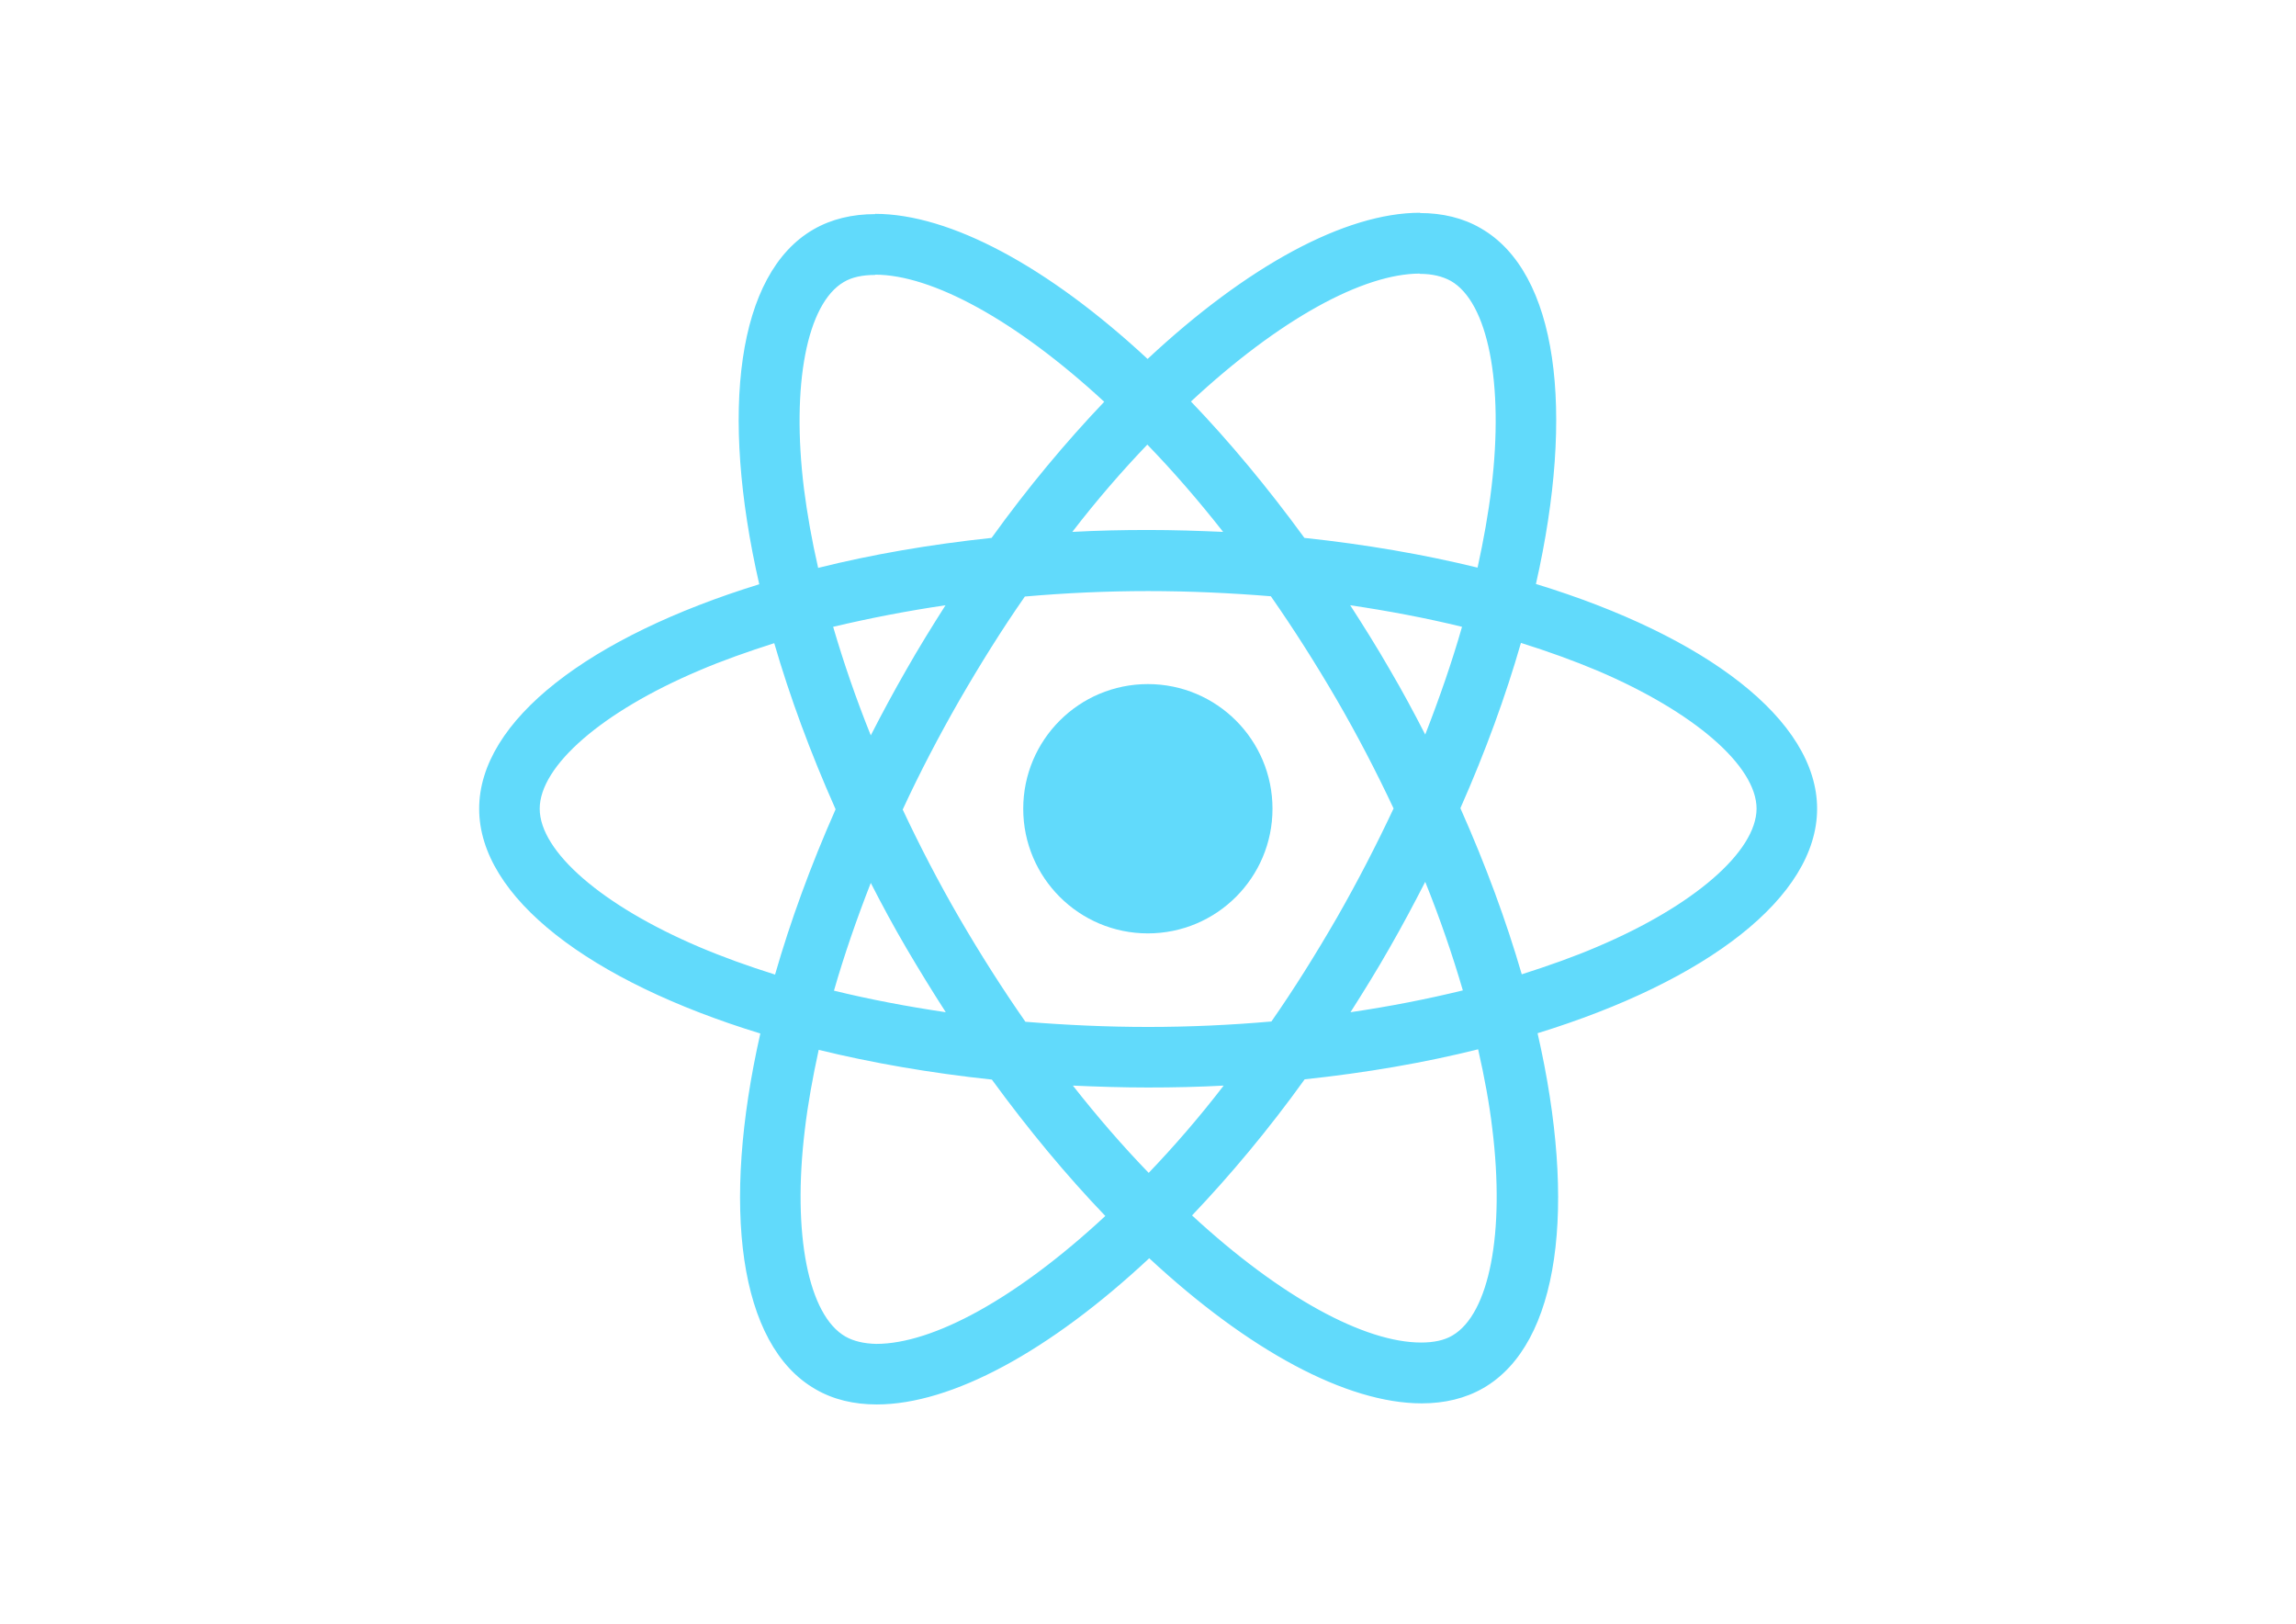
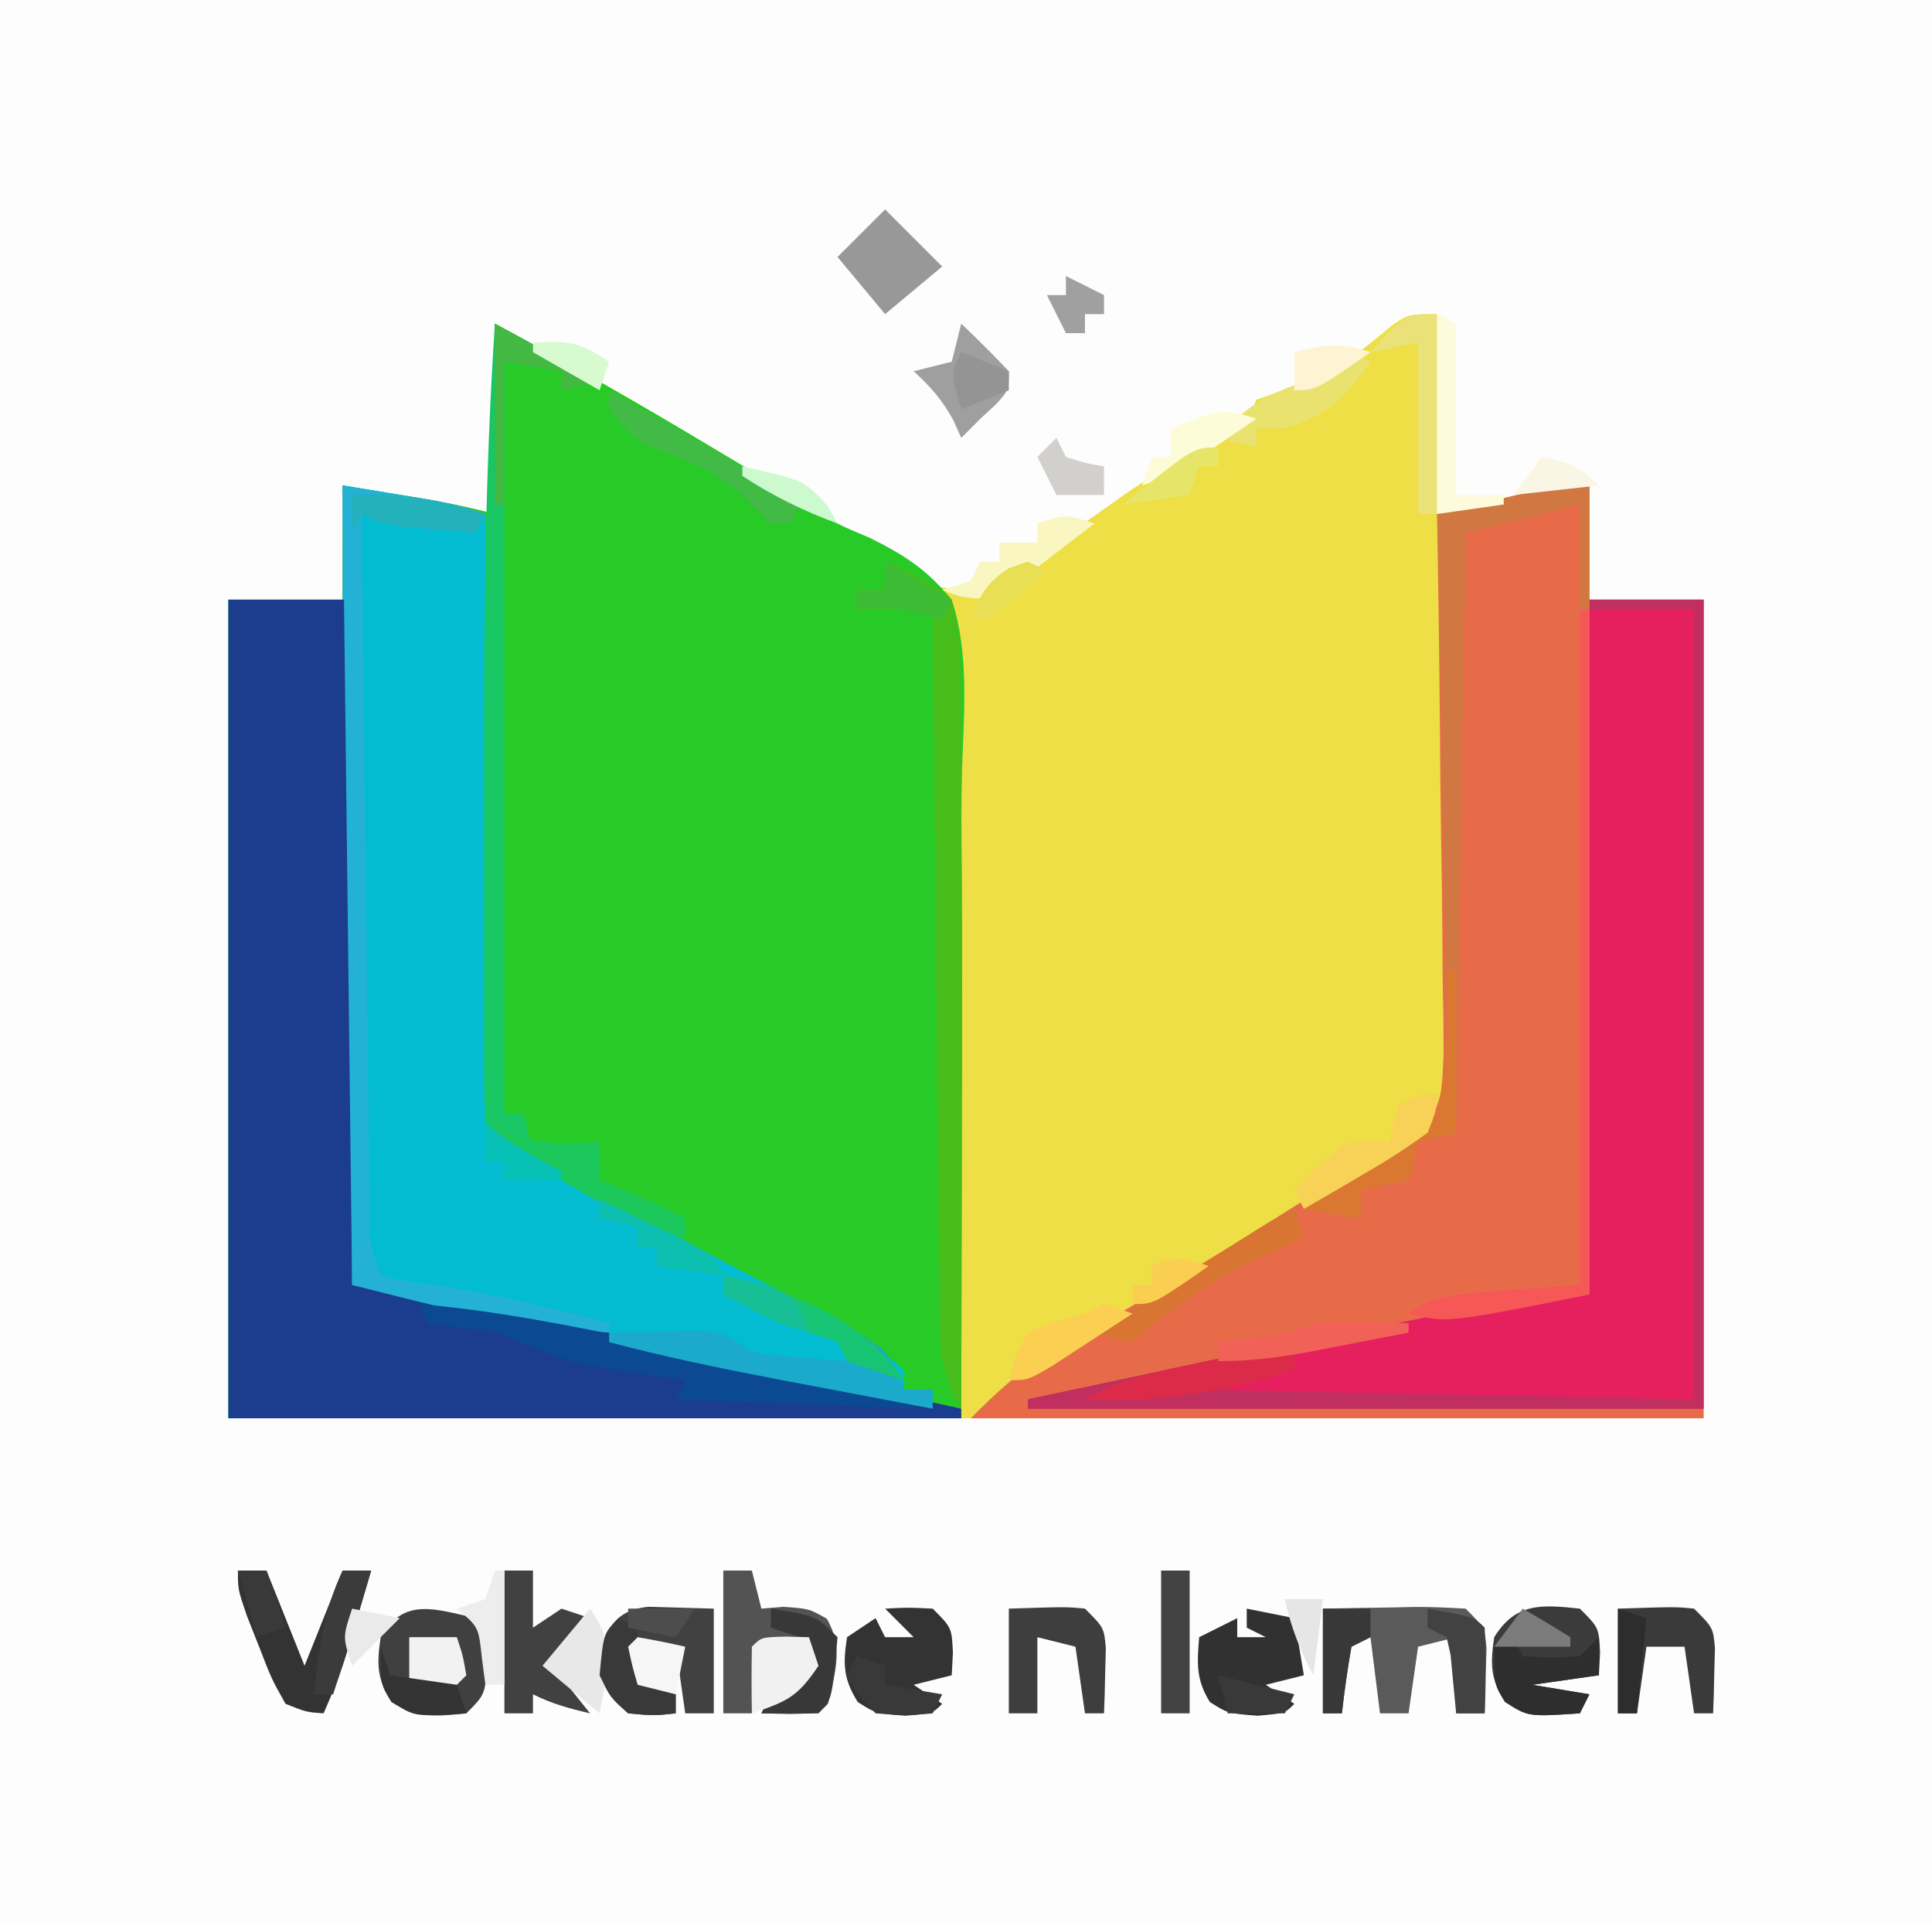
- <svg xmlns="http://www.w3.org/2000/svg" viewBox="0 0 841.9 595.3">
-   <g fill="#61DAFB">
-     <path d="M666.3 296.5c0-32.5-40.7-63.3-103.1-82.4 14.4-63.6 8-114.2-20.2-130.4-6.5-3.8-14.1-5.6-22.4-5.6v22.3c4.6 0 8.3.9 11.4 2.6 13.6 7.8 19.5 37.5 14.9 75.7-1.1 9.4-2.9 19.3-5.1 29.4-19.6-4.8-41-8.5-63.5-10.9-13.5-18.5-27.5-35.3-41.6-50 32.6-30.3 63.2-46.9 84-46.9V78c-27.5 0-63.5 19.6-99.9 53.6-36.4-33.8-72.4-53.2-99.9-53.2v22.3c20.7 0 51.4 16.5 84 46.6-14 14.7-28 31.4-41.3 49.9-22.6 2.4-44 6.1-63.6 11-2.3-10-4-19.7-5.2-29-4.7-38.2 1.1-67.9 14.6-75.8 3-1.8 6.9-2.6 11.5-2.6V78.5c-8.4 0-16 1.8-22.6 5.6-28.1 16.2-34.4 66.7-19.9 130.1-62.2 19.2-102.7 49.9-102.7 82.3 0 32.5 40.7 63.3 103.1 82.4-14.4 63.6-8 114.2 20.2 130.4 6.5 3.8 14.1 5.6 22.5 5.6 27.5 0 63.5-19.6 99.9-53.6 36.4 33.8 72.4 53.2 99.9 53.2 8.4 0 16-1.8 22.6-5.6 28.1-16.2 34.4-66.7 19.9-130.1 62-19.1 102.5-49.9 102.5-82.3zm-130.2-66.7c-3.7 12.9-8.3 26.2-13.5 39.5-4.1-8-8.4-16-13.1-24-4.6-8-9.5-15.8-14.4-23.4 14.2 2.1 27.9 4.7 41 7.9zm-45.8 106.5c-7.8 13.5-15.8 26.3-24.1 38.2-14.9 1.3-30 2-45.2 2-15.1 0-30.2-.7-45-1.9-8.3-11.9-16.4-24.6-24.2-38-7.6-13.1-14.5-26.4-20.8-39.8 6.2-13.4 13.2-26.8 20.7-39.9 7.8-13.5 15.8-26.3 24.1-38.2 14.9-1.3 30-2 45.2-2 15.1 0 30.2.7 45 1.9 8.3 11.9 16.4 24.6 24.2 38 7.6 13.1 14.5 26.4 20.8 39.8-6.3 13.4-13.2 26.8-20.7 39.9zm32.3-13c5.4 13.4 10 26.8 13.8 39.8-13.1 3.2-26.9 5.9-41.2 8 4.9-7.7 9.8-15.6 14.4-23.7 4.6-8 8.9-16.1 13-24.1zM421.2 430c-9.3-9.6-18.6-20.3-27.8-32 9 .4 18.2.7 27.5.7 9.4 0 18.7-.2 27.8-.7-9 11.7-18.3 22.4-27.5 32zm-74.4-58.9c-14.2-2.1-27.9-4.7-41-7.9 3.7-12.9 8.3-26.2 13.5-39.5 4.1 8 8.4 16 13.1 24 4.7 8 9.5 15.8 14.4 23.4zM420.7 163c9.3 9.6 18.6 20.3 27.8 32-9-.4-18.2-.7-27.5-.7-9.4 0-18.7.2-27.8.7 9-11.7 18.3-22.4 27.5-32zm-74 58.9c-4.9 7.7-9.8 15.6-14.4 23.7-4.6 8-8.9 16-13 24-5.4-13.4-10-26.8-13.8-39.8 13.1-3.1 26.9-5.8 41.2-7.9zm-90.5 125.2c-35.4-15.1-58.3-34.9-58.3-50.6 0-15.7 22.9-35.6 58.3-50.6 8.6-3.7 18-7 27.7-10.1 5.7 19.6 13.2 40 22.5 60.9-9.2 20.8-16.6 41.1-22.2 60.6-9.9-3.1-19.3-6.5-28-10.2zM310 490c-13.6-7.8-19.5-37.5-14.9-75.7 1.1-9.4 2.9-19.3 5.1-29.4 19.6 4.8 41 8.5 63.5 10.9 13.5 18.5 27.5 35.3 41.6 50-32.6 30.3-63.2 46.9-84 46.9-4.5-.1-8.3-1-11.3-2.7zm237.2-76.2c4.7 38.2-1.1 67.9-14.6 75.8-3 1.8-6.9 2.6-11.5 2.6-20.7 0-51.4-16.5-84-46.6 14-14.7 28-31.4 41.3-49.9 22.6-2.4 44-6.1 63.6-11 2.3 10.1 4.1 19.8 5.2 29.1zm38.5-66.7c-8.6 3.7-18 7-27.7 10.1-5.7-19.6-13.2-40-22.5-60.9 9.2-20.8 16.6-41.1 22.2-60.6 9.9 3.1 19.3 6.5 28.1 10.2 35.4 15.1 58.3 34.9 58.3 50.6-.1 15.7-23 35.6-58.4 50.6zM320.8 78.4z" />
-     <circle cx="420.9" cy="296.5" r="45.7" />
-     <path d="M520.5 78.1z" />
-   </g>
+ <svg xmlns="http://www.w3.org/2000/svg" version="1.1" width="203" height="202">
+   <path d="M0 0 C66.99 0 133.98 0 203 0 C203 66.66 203 133.32 203 202 C136.01 202 69.02 202 0 202 C0 135.34 0 68.68 0 0 Z " fill="#FDFDFD" transform="translate(0,0)" />
+   <path d="M0 0 C0 6.93 0 13.86 0 21 C2.083 20.505 4.166 20.01 6.312 19.5 C12.625 18 12.625 18 16 18 C16 21.96 16 25.92 16 30 C19.96 30 23.92 30 28 30 C28 58.38 28 86.76 28 116 C-23.15 116 -74.3 116 -127 116 C-127 87.62 -127 59.24 -127 30 C-123.04 30 -119.08 30 -115 30 C-115 26.04 -115 22.08 -115 18 C-103.5 19.875 -103.5 19.875 -99 21 C-99 14.4 -99 7.8 -99 1 C-91.036 5.278 -83.241 9.769 -75.5 14.438 C-74.449 15.067 -73.399 15.697 -72.316 16.346 C-71.274 16.973 -70.231 17.6 -69.156 18.246 C-68.133 18.861 -67.109 19.476 -66.055 20.109 C-63.992 21.386 -61.955 22.707 -59.945 24.067 C-58.984 24.716 -58.022 25.366 -57.031 26.035 C-56.181 26.628 -55.331 27.221 -54.455 27.832 C-51.43 29.271 -50.138 29.035 -47 28 C-41.876 25.388 -37.317 22.144 -32.641 18.809 C-29.177 16.436 -25.58 14.338 -21.934 12.262 C-19.86 11.141 -19.86 11.141 -19 9 C-17.089 8.33 -15.178 7.66 -13.266 6.996 C-10.014 5.567 -7.476 3.47 -4.762 1.207 C-3 0 -3 0 0 0 Z " fill="#EDDF45" transform="translate(151,33)" />
+   <path d="M0 0 C7.936 4.267 15.716 8.732 23.438 13.375 C24.48 13.996 25.522 14.618 26.596 15.258 C28.695 16.518 30.779 17.803 32.847 19.112 C35.976 21.072 35.976 21.072 39.422 22.521 C43.089 24.346 45.382 25.835 48 29 C49.843 34.62 49.284 40.774 49.092 46.603 C48.991 50.336 49.001 54.062 49.036 57.795 C49.107 66.468 49.087 75.139 49.062 83.812 C49.042 94.104 49.021 104.396 49 115 C23.59 115 -1.82 115 -28 115 C-28 86.62 -28 58.24 -28 29 C-24.04 29 -20.08 29 -16 29 C-16 25.04 -16 21.08 -16 17 C-4.5 18.875 -4.5 18.875 0 20 C0 13.4 0 6.8 0 0 Z " fill="#27CA26" transform="translate(52,34)" />
+   <path d="M0 0 C0 3.96 0 7.92 0 12 C3.96 12 7.92 12 12 12 C12 40.38 12 68.76 12 98 C-13.41 98 -38.82 98 -65 98 C-62.069 95.069 -60.291 93.38 -56.902 91.406 C-56.11 90.939 -55.317 90.472 -54.5 89.99 C-53.655 89.498 -52.809 89.007 -51.938 88.5 C-44.767 84.267 -37.658 79.957 -30.625 75.5 C-29.459 74.762 -29.459 74.762 -28.269 74.01 C-26.175 72.68 -24.082 71.349 -22 70 C-20.939 69.579 -19.878 69.158 -18.784 68.724 C-15.403 65.416 -15.534 64.369 -15.319 59.763 C-15.32 57.113 -15.352 54.476 -15.414 51.828 C-15.425 50.421 -15.434 49.015 -15.44 47.608 C-15.463 43.912 -15.522 40.217 -15.588 36.521 C-15.649 32.747 -15.677 28.973 -15.707 25.199 C-15.771 17.799 -15.874 10.4 -16 3 C-13.897 2.496 -11.792 1.997 -9.688 1.5 C-8.516 1.222 -7.344 0.943 -6.137 0.656 C-3 0 -3 0 0 0 Z " fill="#E86B49" transform="translate(167,51)" />
+   <path d="M0 0 C11.625 1.875 11.625 1.875 15 3 C15.009 4.193 15.009 4.193 15.018 5.41 C15.076 12.899 15.148 20.389 15.236 27.878 C15.28 31.729 15.32 35.579 15.346 39.43 C15.372 43.145 15.413 46.86 15.463 50.576 C15.48 51.994 15.491 53.412 15.498 54.83 C15.507 56.815 15.537 58.8 15.568 60.784 C15.579 61.915 15.59 63.045 15.601 64.21 C15.766 67.008 15.766 67.008 17.41 68.815 C19.211 70.157 21.019 71.253 23 72.312 C23.802 72.746 24.604 73.179 25.43 73.625 C26.278 74.079 27.126 74.532 28 75 C29.709 75.937 31.417 76.874 33.125 77.812 C36.355 79.578 39.596 81.317 42.859 83.02 C43.524 83.368 44.189 83.717 44.875 84.077 C46.176 84.759 47.479 85.436 48.786 86.109 C52.526 88.073 55.879 90.14 59 93 C59 93.66 59 94.32 59 95 C59.99 95 60.98 95 62 95 C62 95.66 62 96.32 62 97 C63.485 97.495 63.485 97.495 65 98 C39.59 98 14.18 98 -12 98 C-12 69.62 -12 41.24 -12 12 C-8.04 12 -4.08 12 0 12 C0 8.04 0 4.08 0 0 Z " fill="#03BCD2" transform="translate(36,51)" />
+   <path d="M0 0 C4.29 0 8.58 0 13 0 C13 23.76 13 47.52 13 72 C21.91 73.65 30.82 75.3 40 77 C45.052 78.035 50.09 79.079 55.125 80.188 C56.832 80.558 56.832 80.558 58.574 80.936 C64.72 82.271 70.861 83.631 77 85 C77 85.33 77 85.66 77 86 C51.59 86 26.18 86 0 86 C0 57.62 0 29.24 0 0 Z " fill="#1C3D8D" transform="translate(24,63)" />
+   <path d="M0 0 C3.96 0 7.92 0 12 0 C12 28.05 12 56.1 12 85 C-11.43 85 -34.86 85 -59 85 C-59 84.67 -59 84.34 -59 84 C-51.403 82.427 -43.804 80.861 -36.203 79.3 C-33.618 78.769 -31.033 78.235 -28.448 77.7 C-24.734 76.931 -21.017 76.168 -17.301 75.406 C-16.145 75.166 -14.99 74.925 -13.8 74.677 C-12.179 74.347 -12.179 74.347 -10.525 74.01 C-9.576 73.814 -8.628 73.619 -7.651 73.418 C-5 73 -5 73 0 73 C0 48.91 0 24.82 0 0 Z " fill="#E6205F" transform="translate(167,63)" />
+   <path d="M0 0 C3.63 1.98 7.26 3.96 11 6 C9.68 6.33 8.36 6.66 7 7 C7 6.34 7 5.68 7 5 C4.03 4.505 4.03 4.505 1 4 C1 30.07 1 56.14 1 83 C1.66 83 2.32 83 3 83 C3.33 84.32 3.66 85.64 4 87 C7.465 86.505 7.465 86.505 11 86 C11 87.32 11 88.64 11 90 C11.742 90.289 12.485 90.578 13.25 90.875 C15.567 91.823 17.779 92.848 20 94 C20 94.66 20 95.32 20 96 C16.873 95.358 14.451 94.273 11.688 92.688 C10.518 92.018 10.518 92.018 9.324 91.336 C8.174 90.675 8.174 90.675 7 90 C5.958 89.432 5.958 89.432 4.895 88.852 C0.115 86.23 0.115 86.23 -1 84 C-1.096 82.074 -1.128 80.144 -1.129 78.215 C-1.133 76.999 -1.136 75.782 -1.139 74.529 C-1.137 73.188 -1.135 71.848 -1.133 70.508 C-1.133 69.124 -1.134 67.74 -1.136 66.355 C-1.137 63.438 -1.135 60.521 -1.13 57.604 C-1.125 53.926 -1.128 50.249 -1.134 46.571 C-1.155 31.024 -1.036 15.52 0 0 Z " fill="#18C663" transform="translate(52,34)" />
+   <path d="M0 0 C3.96 0 7.92 0 12 0 C12 28.05 12 56.1 12 85 C-11.43 85 -34.86 85 -59 85 C-59 84.67 -59 84.34 -59 84 C-55.085 83.16 -51.168 82.329 -47.25 81.5 C-45.583 81.142 -45.583 81.142 -43.883 80.777 C-42.813 80.552 -41.743 80.326 -40.641 80.094 C-39.656 79.884 -38.672 79.675 -37.657 79.459 C-35 79 -35 79 -31 79 C-31 79.66 -31 80.32 -31 81 C-35.95 81.99 -35.95 81.99 -41 83 C-23.84 83.33 -6.68 83.66 11 84 C11 56.61 11 29.22 11 1 C7.37 1 3.74 1 0 1 C0 0.67 0 0.34 0 0 Z " fill="#C02F60" transform="translate(167,63)" />
+   <path d="M0 0 C0 4.29 0 8.58 0 13 C-0.33 13 -0.66 13 -1 13 C-1 9.37 -1 5.74 -1 2 C-4.96 2.99 -8.92 3.98 -13 5 C-13.33 25.79 -13.66 46.58 -14 68 C-15.98 68.495 -15.98 68.495 -18 69 C-18.33 70.32 -18.66 71.64 -19 73 C-21.475 73.495 -21.475 73.495 -24 74 C-24 74.99 -24 75.98 -24 77 C-25.98 76.67 -27.96 76.34 -30 76 C-25.517 72.24 -25.517 72.24 -22.763 70.961 C-19.994 69.563 -18.101 68.297 -16 66 C-14.729 61.234 -14.949 56.523 -15.121 51.633 C-15.138 50.229 -15.151 48.825 -15.16 47.421 C-15.194 43.74 -15.282 40.063 -15.382 36.384 C-15.474 32.623 -15.515 28.863 -15.561 25.102 C-15.657 17.733 -15.81 10.367 -16 3 C-13.897 2.496 -11.792 1.997 -9.688 1.5 C-8.516 1.222 -7.344 0.943 -6.137 0.656 C-3 0 -3 0 0 0 Z " fill="#D17842" transform="translate(167,51)" />
+   <path d="M0 0 C2.796 1.185 4.755 2.035 7 4 C7.758 7.21 7.977 9.439 7.934 12.668 C7.949 13.573 7.964 14.477 7.98 15.409 C8.022 18.607 8.011 21.802 8 25 C8.016 27.572 8.035 30.145 8.055 32.717 C8.107 40.515 8.093 48.312 8.069 56.11 C8.058 59.832 8.054 63.554 8.049 67.275 C8.038 74.517 8.021 81.758 8 89 C5.573 85.254 5.694 81.515 5.681 77.202 C5.666 76.031 5.666 76.031 5.651 74.836 C5.62 72.26 5.603 69.685 5.586 67.109 C5.567 65.321 5.548 63.534 5.527 61.746 C5.476 57.044 5.436 52.342 5.399 47.64 C5.359 42.841 5.308 38.042 5.258 33.242 C5.161 23.828 5.077 14.414 5 5 C2.36 5 -0.28 5 -3 5 C-3 4.34 -3 3.68 -3 3 C-2.01 3 -1.02 3 0 3 C0 2.01 0 1.02 0 0 Z " fill="#47BD1C" transform="translate(93,59)" />
+   <path d="M0 0 C12 2 12 2 15 3 C14.67 3.66 14.34 4.32 14 5 C12.375 4.859 10.75 4.712 9.125 4.562 C8.22 4.481 7.315 4.4 6.383 4.316 C4 4 4 4 2 3 C2.107 13.135 2.22 23.271 2.339 33.406 C2.395 38.112 2.448 42.818 2.497 47.524 C2.545 52.063 2.597 56.601 2.653 61.14 C2.673 62.874 2.692 64.609 2.709 66.343 C2.733 68.767 2.763 71.19 2.795 73.613 C2.8 74.335 2.806 75.057 2.812 75.801 C2.816 79.525 2.816 79.525 4 83 C6.405 83.587 6.405 83.587 9.312 83.938 C15.663 84.89 21.798 86.351 28 88 C28 88.33 28 88.66 28 89 C18.474 88.596 10.505 86.376 1 84 C0.67 56.28 0.34 28.56 0 0 Z " fill="#24B1D6" transform="translate(36,51)" />
+   <path d="M0 0 C8.184 0.686 16.158 2.324 24.193 3.956 C26.56 4.437 28.927 4.911 31.295 5.385 C32.823 5.692 34.351 6 35.879 6.309 C36.575 6.448 37.271 6.588 37.988 6.732 C42.696 7.691 47.346 8.808 52 10 C52 10.33 52 10.66 52 11 C43.75 10.67 35.5 10.34 27 10 C27.33 9.34 27.66 8.68 28 8 C27.227 7.89 26.453 7.781 25.656 7.668 C16.101 6.213 16.101 6.213 11.688 4.438 C8.035 2.853 8.035 2.853 4.062 2.438 C3.052 2.293 2.041 2.149 1 2 C0.67 1.34 0.34 0.68 0 0 Z " fill="#0B4992" transform="translate(44,137)" />
+   <path d="M0 0 C2.459 -0.054 4.916 -0.094 7.375 -0.125 C8.423 -0.15 8.423 -0.15 9.492 -0.176 C11.329 -0.193 13.166 -0.103 15 0 C17 2 17 2 17.195 4.164 C17.172 4.976 17.149 5.788 17.125 6.625 C17.107 7.442 17.089 8.26 17.07 9.102 C17.047 9.728 17.024 10.355 17 11 C16.01 11 15.02 11 14 11 C14 8.36 14 5.72 14 3 C12.68 3.33 11.36 3.66 10 4 C9.67 6.31 9.34 8.62 9 11 C8.01 11 7.02 11 6 11 C5.67 8.36 5.34 5.72 5 3 C4.01 3.495 4.01 3.495 3 4 C2.593 6.322 2.256 8.657 2 11 C1.34 11 0.68 11 0 11 C0 7.37 0 3.74 0 0 Z " fill="#5A5A5A" transform="translate(139,169)" />
+   <path d="M0 0 C1 1 1 1 1.188 4.438 C1 8 1 8 -1 10 C-4.137 10.334 -6.166 10.528 -8.875 8.812 C-10.407 6.345 -10.428 4.855 -10 2 C-7.59 -2.252 -4.238 -0.942 0 0 Z " fill="#404040" transform="translate(50,170)" />
+   <path d="M0 0 C0.33 0 0.66 0 1 0 C1 23.76 1 47.52 1 72 C-14 75 -14 75 -18 74 C-15 72 -15 72 0 71 C0 47.57 0 24.14 0 0 Z " fill="#F65857" transform="translate(166,64)" />
+   <path d="M0 0 C6.319 1.374 11.848 4.063 17 8 C18.293 10.195 18.293 10.195 19 12 C19.99 12 20.98 12 22 12 C22 12.66 22 13.32 22 14 C17.833 13.212 13.666 12.419 9.5 11.625 C8.327 11.403 7.154 11.182 5.945 10.953 C-0.089 9.8 -6.06 8.573 -12 7 C-12 6.67 -12 6.34 -12 6 C-10.063 5.946 -8.125 5.907 -6.188 5.875 C-5.109 5.852 -4.03 5.829 -2.918 5.805 C0 6 0 6 3 8 C5.509 8.456 5.509 8.456 8.188 8.625 C9.089 8.7 9.99 8.775 10.918 8.852 C11.605 8.901 12.292 8.95 13 9 C12.14 6.698 12.14 6.698 9.312 6.062 C8.219 5.712 7.126 5.361 6 5 C3.985 4.03 1.981 3.038 0 2 C0 1.34 0 0.68 0 0 Z " fill="#1BA9CC" transform="translate(76,134)" />
+   <path d="M0 0 C0.99 0 1.98 0 3 0 C3.33 1.32 3.66 2.64 4 4 C4.763 3.938 5.526 3.876 6.312 3.812 C9 4 9 4 10.875 5.062 C12.663 8.142 11.746 10.643 11 14 C10 15 10 15 6.938 15.062 C5.968 15.042 4.999 15.021 4 15 C5 13 5 13 8 12 C8.33 10.35 8.66 8.7 9 7 C7.35 7.33 5.7 7.66 4 8 C3.67 10.31 3.34 12.62 3 15 C2.01 15 1.02 15 0 15 C0 10.05 0 5.1 0 0 Z " fill="#535353" transform="translate(76,165)" />
+   <path d="M0 0 C2 2 2 2 2.125 4.625 C2.084 5.409 2.042 6.192 2 7 C-0.31 7.33 -2.62 7.66 -5 8 C-2.03 8.495 -2.03 8.495 1 9 C0.67 9.66 0.34 10.32 0 11 C-5.429 11.362 -5.429 11.362 -7.875 9.812 C-9.407 7.345 -9.428 5.855 -9 3 C-6.732 -0.655 -4.034 -0.429 0 0 Z " fill="#3B3B3B" transform="translate(166,169)" />
+   <path d="M0 0 C2.279 0.065 4.557 0.13 6.836 0.195 C6.836 3.825 6.836 7.455 6.836 11.195 C5.846 11.195 4.856 11.195 3.836 11.195 C3.506 8.885 3.176 6.575 2.836 4.195 C1.516 4.195 0.196 4.195 -1.164 4.195 C-0.897 6.18 -0.897 6.18 -0.164 8.195 C0.826 8.525 1.816 8.855 2.836 9.195 C2.836 9.855 2.836 10.515 2.836 11.195 C0.523 11.445 0.523 11.445 -2.164 11.195 C-4.039 9.508 -4.039 9.508 -5.164 7.195 C-4.892 3.389 -4.293 0.387 0 0 Z " fill="#414141" transform="translate(68.16406,168.8047)" />
+   <path d="M0 0 C0.99 0 1.98 0 3 0 C4.32 3.3 5.64 6.6 7 10 C8.32 6.7 9.64 3.4 11 0 C11.99 0 12.98 0 14 0 C10.925 10.558 10.925 10.558 9 15 C7.172 14.871 7.172 14.871 5 14 C3.516 11.348 3.516 11.348 2.25 8.062 C1.822 6.981 1.394 5.899 0.953 4.785 C0 2 0 2 0 0 Z " fill="#333333" transform="translate(25,165)" />
+   <path d="M0 0 C2.375 -0.125 2.375 -0.125 5 0 C7 2 7 2 7.125 4.625 C7.084 5.409 7.043 6.192 7 7 C5.68 7.33 4.36 7.66 3 8 C3.99 8.66 4.98 9.32 6 10 C5 11 5 11 2.125 11.25 C-1 11 -1 11 -2.875 9.812 C-4.397 7.361 -4.436 5.832 -4 3 C-3.01 2.34 -2.02 1.68 -1 1 C-0.67 1.66 -0.34 2.32 0 3 C0.99 3 1.98 3 3 3 C2.01 2.01 1.02 1.02 0 0 Z " fill="#333333" transform="translate(93,169)" />
+   <path d="M0 0 C1.65 0.33 3.3 0.66 5 1 C5.33 2.98 5.66 4.96 6 7 C4.68 7.33 3.36 7.66 2 8 C2.99 8.66 3.98 9.32 5 10 C4 11 4 11 1.125 11.25 C-2 11 -2 11 -3.875 9.812 C-5.348 7.44 -5.222 5.741 -5 3 C-3.68 2.34 -2.36 1.68 -1 1 C-1 1.66 -1 2.32 -1 3 C-0.01 3 0.98 3 2 3 C1.34 2.67 0.68 2.34 0 2 C0 1.34 0 0.68 0 0 Z " fill="#313131" transform="translate(131,169)" />
+   <path d="M0 0 C0.99 0 1.98 0 3 0 C3 1.98 3 3.96 3 6 C3.99 5.34 4.98 4.68 6 4 C6.99 4.33 7.98 4.66 9 5 C7.68 6.65 6.36 8.3 5 10 C6.32 11.65 7.64 13.3 9 15 C6.831 14.494 5 14 3 13 C3 13.66 3 14.32 3 15 C2.01 15 1.02 15 0 15 C0 10.05 0 5.1 0 0 Z " fill="#414141" transform="translate(53,165)" />
+   <path d="M0 0 C6.055 -0.195 6.055 -0.195 8 0 C10 2 10 2 10.195 4.164 C10.172 4.976 10.149 5.788 10.125 6.625 C10.107 7.442 10.089 8.26 10.07 9.102 C10.036 10.041 10.036 10.041 10 11 C9.34 11 8.68 11 8 11 C7.67 8.69 7.34 6.38 7 4 C5.68 3.67 4.36 3.34 3 3 C3 5.64 3 8.28 3 11 C2.01 11 1.02 11 0 11 C0 7.37 0 3.74 0 0 Z " fill="#3E3E3E" transform="translate(106,169)" />
+   <path d="M0 0 C6.055 -0.195 6.055 -0.195 8 0 C10 2 10 2 10.195 4.164 C10.172 4.976 10.149 5.788 10.125 6.625 C10.107 7.442 10.089 8.26 10.07 9.102 C10.036 10.041 10.036 10.041 10 11 C9.34 11 8.68 11 8 11 C7.67 8.69 7.34 6.38 7 4 C5.68 4 4.36 4 3 4 C2.67 6.31 2.34 8.62 2 11 C1.34 11 0.68 11 0 11 C0 7.37 0 3.74 0 0 Z " fill="#3A3A3A" transform="translate(170,169)" />
+   <path d="M0 0 C0.33 0 0.66 0 1 0 C1 5.61 1 11.22 1 17 C-0.32 17.33 -1.64 17.66 -3 18 C-3.33 19.32 -3.66 20.64 -4 22 C-5.65 22.33 -7.3 22.66 -9 23 C-9 23.99 -9 24.98 -9 26 C-10.98 25.67 -12.96 25.34 -15 25 C-12.653 23.032 -10.486 21.227 -7.699 19.926 C-4.891 18.506 -3.069 17.393 -1 15 C0.087 9.947 0.164 5.15 0 0 Z " fill="#DA7832" transform="translate(152,102)" />
+   <path d="M0 0 C0 6.93 0 13.86 0 21 C-0.66 21 -1.32 21 -2 21 C-2 15.06 -2 9.12 -2 3 C-3.65 3.33 -5.3 3.66 -7 4 C-3.375 0 -3.375 0 0 0 Z " fill="#EAE278" transform="translate(151,33)" />
+   <path d="M0 0 C0.773 0.495 0.773 0.495 1.562 1 C4.78 2.32 7.557 2.132 11 2 C11 3.32 11 4.64 11 6 C11.742 6.289 12.485 6.577 13.25 6.875 C15.567 7.823 17.779 8.848 20 10 C20 10.66 20 11.32 20 12 C16.873 11.358 14.451 10.273 11.688 8.688 C10.909 8.244 10.13 7.801 9.328 7.344 C8.176 6.679 8.176 6.679 7 6 C5.646 5.229 4.292 4.458 2.938 3.688 C1.968 3.131 0.999 2.574 0 2 C0 1.34 0 0.68 0 0 Z " fill="#1BC65B" transform="translate(52,118)" />
+   <path d="M0 0 C0.33 0.99 0.66 1.98 1 3 C0.203 3.375 -0.593 3.75 -1.414 4.137 C-8.372 7.392 -8.372 7.392 -14.5 11.938 C-15.325 12.618 -16.15 13.299 -17 14 C-19.156 13.629 -19.156 13.629 -21 13 C-17.876 11.019 -14.751 9.041 -11.625 7.062 C-10.736 6.499 -9.846 5.935 -8.93 5.354 C-7.654 4.546 -7.654 4.546 -6.352 3.723 C-5.173 2.976 -5.173 2.976 -3.971 2.215 C-2 1 -2 1 0 0 Z " fill="#D87533" transform="translate(136,127)" />
+   <path d="M0 0 C0.99 0.495 0.99 0.495 2 1 C2 6.94 2 12.88 2 19 C3.65 19 5.3 19 7 19 C7 19.33 7 19.66 7 20 C4.69 20.33 2.38 20.66 0 21 C0 14.07 0 7.14 0 0 Z " fill="#FDFBDC" transform="translate(151,33)" />
+   <path d="M0 0 C1.709 1.623 3.374 3.293 5 5 C5 7 5 7 3.625 8.5 C3.089 8.995 2.553 9.49 2 10 C1.34 10.66 0.68 11.32 0 12 C-0.268 11.402 -0.536 10.804 -0.812 10.188 C-1.985 8.028 -3.194 6.642 -5 5 C-3.68 4.67 -2.36 4.34 -1 4 C-0.67 2.68 -0.34 1.36 0 0 Z " fill="#9F9F9F" transform="translate(101,34)" />
+   <path d="M0 0 C2 2 4 4 6 6 C3.03 8.475 3.03 8.475 0 11 C-1.65 9.02 -3.3 7.04 -5 5 C-3.35 3.35 -1.7 1.7 0 0 Z " fill="#989898" transform="translate(93,22)" />
+   <path d="M0 0 C0.99 0 1.98 0 3 0 C3 4.95 3 9.9 3 15 C2.01 15 1.02 15 0 15 C0 10.05 0 5.1 0 0 Z " fill="#434343" transform="translate(122,165)" />
+   <path d="M0 0 C0.33 0.66 0.66 1.32 1 2 C3.917 2.167 3.917 2.167 7 2 C7.66 1.34 8.32 0.68 9 0 C9 1.32 9 2.64 9 4 C6.69 4.33 4.38 4.66 2 5 C4.97 5.495 4.97 5.495 8 6 C7.67 6.66 7.34 7.32 7 8 C1.545 8.364 1.545 8.364 -0.875 6.75 C-2 5 -2 5 -2 1 C-1.34 0.67 -0.68 0.34 0 0 Z " fill="#2E2E2E" transform="translate(159,172)" />
+   <path d="M0 0 C4.75 0.75 4.75 0.75 7 3 C6.423 9.577 6.423 9.577 5 11 C3 11.041 1 11.043 -1 11 C0 9 0 9 3 8 C3.33 7.01 3.66 6.02 4 5 C3.67 4.34 3.34 3.68 3 3 C2.01 2.67 1.02 2.34 0 2 C0 1.34 0 0.68 0 0 Z " fill="#383838" transform="translate(81,169)" />
+   <path d="M0 0 C-0.09 1.734 -0.09 1.734 -1 4 C-3.178 5.585 -5.238 6.927 -7.562 8.25 C-8.486 8.795 -8.486 8.795 -9.428 9.352 C-10.945 10.246 -12.472 11.124 -14 12 C-14.33 11.34 -14.66 10.68 -15 10 C-10 5 -10 5 -7.375 4.875 C-6.591 4.916 -5.808 4.957 -5 5 C-4.876 4.361 -4.753 3.721 -4.625 3.062 C-4.419 2.382 -4.213 1.701 -4 1 C-2 0 -2 0 0 0 Z " fill="#F8D256" transform="translate(151,115)" />
+   <path d="M0 0 C1.984 2.917 1.988 4.124 1.625 7.75 C1.419 8.822 1.212 9.895 1 11 C-0.98 9.35 -2.96 7.7 -5 6 C-3.35 4.02 -1.7 2.04 0 0 Z " fill="#E8E8E8" transform="translate(62,169)" />
+   <path d="M0 0 C2.21 1.247 4.418 2.498 6.625 3.75 C7.242 4.098 7.86 4.446 8.496 4.805 C12.448 7.051 16.246 9.436 20 12 C19.67 12.66 19.34 13.32 19 14 C18.34 14 17.68 14 17 14 C16 13 15 12 14 11 C10.219 8.168 10.219 8.168 5.875 6.5 C3.114 5.764 1.815 4.139 0 2 C0 1.34 0 0.68 0 0 Z " fill="#42BA46" transform="translate(64,41)" />
+   <path d="M0 0 C3.63 1.98 7.26 3.96 11 6 C9.68 6.33 8.36 6.66 7 7 C7 6.34 7 5.68 7 5 C4.03 4.505 4.03 4.505 1 4 C1 8.95 1 13.9 1 19 C0.67 19 0.34 19 0 19 C0 12.73 0 6.46 0 0 Z " fill="#43B843" transform="translate(52,34)" />
+   <path d="M0 0 C1.207 0.031 1.207 0.031 2.438 0.062 C2.768 1.052 3.098 2.042 3.438 3.062 C1.218 6.392 0.091 6.813 -3.562 8.062 C-3.605 5.73 -3.603 3.395 -3.562 1.062 C-2.562 0.062 -2.562 0.062 0 0 Z " fill="#F1F1F1" transform="translate(82.5625,171.9375)" />
+   <path d="M0 0 C0 0.66 0 1.32 0 2 C-7.473 4.157 -14.21 5.465 -22 5 C-18.478 2.975 -14.959 2.205 -11 1.375 C-9.783 1.115 -8.566 0.854 -7.312 0.586 C-4 0 -4 0 0 0 Z " fill="#DC2B49" transform="translate(136,142)" />
+   <path d="M0 0 C7.175 1.56 14.837 4.755 19 11 C16.98 10.398 14.979 9.727 13 9 C12.67 8.34 12.34 7.68 12 7 C10.009 6.306 8.007 5.644 6 5 C3.985 4.03 1.981 3.038 0 2 C0 1.34 0 0.68 0 0 Z " fill="#16C474" transform="translate(76,134)" />
+   <path d="M0 0 C0.66 0.33 1.32 0.66 2 1 C-0.649 4.728 -2.554 6.746 -7 8 C-7.99 8 -8.98 8 -10 8 C-10 8.66 -10 9.32 -10 10 C-11.32 9.67 -12.64 9.34 -14 9 C-11.006 5.382 -8.151 4.105 -3.805 2.711 C-1.79 2.056 -1.79 2.056 0 0 Z " fill="#E9E26E" transform="translate(142,37)" />
+   <path d="M0 0 C4.875 0.875 4.875 0.875 6 2 C6.072 3.519 6.084 5.042 6.062 6.562 C6.053 7.389 6.044 8.215 6.035 9.066 C6.018 10.024 6.018 10.024 6 11 C5.01 11 4.02 11 3 11 C2.805 8.949 2.609 6.898 2.414 4.848 C2.277 4.238 2.141 3.628 2 3 C1.34 2.67 0.68 2.34 0 2 C0 1.34 0 0.68 0 0 Z " fill="#424242" transform="translate(150,169)" />
+   <path d="M0 0 C-1.247 0.962 -2.498 1.92 -3.75 2.875 C-4.446 3.409 -5.142 3.942 -5.859 4.492 C-11.061 8.156 -11.061 8.156 -14.25 7.625 C-14.828 7.419 -15.405 7.213 -16 7 C-15.01 6.67 -14.02 6.34 -13 6 C-12.67 5.34 -12.34 4.68 -12 4 C-11.34 4 -10.68 4 -10 4 C-10 3.34 -10 2.68 -10 2 C-8.68 2 -7.36 2 -6 2 C-6 1.34 -6 0.68 -6 0 C-3 -1 -3 -1 0 0 Z " fill="#F9F6C1" transform="translate(115,55)" />
+   <path d="M0 0 C0.66 0.33 1.32 0.66 2 1 C2 2.65 2 4.3 2 6 C3.32 6.66 4.64 7.32 6 8 C6 8.66 6 9.32 6 10 C3.688 10.25 3.688 10.25 1 10 C-0.875 8.312 -0.875 8.312 -2 6 C-1.59 1.59 -1.59 1.59 0 0 Z " fill="#393939" transform="translate(65,170)" />
+   <path d="M0 0 C0.99 0 1.98 0 3 0 C2.521 1.604 2.042 3.208 1.562 4.812 C1.296 5.706 1.029 6.599 0.754 7.52 C0.196 9.355 -0.393 11.18 -1 13 C-1.66 13 -2.32 13 -3 13 C-2.521 8.286 -2.032 4.334 0 0 Z " fill="#3B3B3B" transform="translate(36,165)" />
+   <path d="M0 0 C0.99 0.33 1.98 0.66 3 1 C1.212 2.172 -0.581 3.338 -2.375 4.5 C-3.373 5.15 -4.37 5.799 -5.398 6.469 C-8 8 -8 8 -10 8 C-9.375 5.625 -9.375 5.625 -8 3 C-5 1.75 -5 1.75 -2 1 C-1.34 0.67 -0.68 0.34 0 0 Z " fill="#FACF52" transform="translate(116,137)" />
+   <path d="M0 0 C5.192 -0.212 9.127 0.409 14 2 C13.67 2.66 13.34 3.32 13 4 C11.375 3.859 9.75 3.712 8.125 3.562 C7.22 3.481 6.315 3.4 5.383 3.316 C3 3 3 3 1 2 C0.67 2.66 0.34 3.32 0 4 C0 2.68 0 1.36 0 0 Z " fill="#23B2BC" transform="translate(37,52)" />
+   <path d="M0 0 C1.65 0 3.3 0 5 0 C5.625 1.875 5.625 1.875 6 4 C5.34 4.66 4.68 5.32 4 6 C1.875 5.625 1.875 5.625 0 5 C0 3.35 0 1.7 0 0 Z " fill="#F2F2F2" transform="translate(43,172)" />
+   <path d="M0 0 C1.65 0 3.3 0 5 0 C5 0.99 5 1.98 5 3 C4.01 3.495 4.01 3.495 3 4 C2.593 6.322 2.256 8.657 2 11 C1.34 11 0.68 11 0 11 C0 7.37 0 3.74 0 0 Z " fill="#383838" transform="translate(139,169)" />
+   <path d="M0 0 C1.514 0.017 1.514 0.017 3.059 0.035 C4.071 0.044 5.082 0.053 6.125 0.062 C7.299 0.08 7.299 0.08 8.496 0.098 C8.496 0.428 8.496 0.758 8.496 1.098 C5.914 1.602 3.33 2.101 0.746 2.598 C-0.348 2.812 -0.348 2.812 -1.465 3.031 C-4.897 3.687 -7.996 4.098 -11.504 4.098 C-11.504 3.438 -11.504 2.778 -11.504 2.098 C-9.453 1.87 -7.402 1.642 -5.352 1.414 C-2.807 0.978 -2.799 0.109 0 0 Z " fill="#F26157" transform="translate(139.5039,138.9023)" />
+   <path d="M0 0 C1.675 0.286 3.344 0.618 5 1 C4.67 2.65 4.34 4.3 4 6 C2.68 5.67 1.36 5.34 0 5 C-0.562 3.062 -0.562 3.062 -1 1 C-0.67 0.67 -0.34 0.34 0 0 Z " fill="#F6F6F6" transform="translate(67,172)" />
+   <path d="M0 0 C-1.435 0.983 -2.873 1.962 -4.312 2.938 C-5.113 3.483 -5.914 4.028 -6.738 4.59 C-9 6 -9 6 -12 7 C-11.67 6.01 -11.34 5.02 -11 4 C-10.34 4 -9.68 4 -9 4 C-9 3.01 -9 2.02 -9 1 C-3.375 -1.125 -3.375 -1.125 0 0 Z " fill="#FDFCD8" transform="translate(132,44)" />
+   <path d="M0 0 C0.99 0.33 1.98 0.66 3 1 C3 1.66 3 2.32 3 3 C5.97 3.495 5.97 3.495 9 4 C8.67 4.66 8.34 5.32 8 6 C5.188 6.25 5.188 6.25 2 6 C0.125 4 0.125 4 -1 2 C-0.67 1.34 -0.34 0.68 0 0 Z " fill="#393939" transform="translate(90,174)" />
+   <path d="M0 0 C0.33 0 0.66 0 1 0 C1 3.96 1 7.92 1 12 C0.34 12 -0.32 12 -1 12 C-1.186 10.577 -1.186 10.577 -1.375 9.125 C-1.717 5.913 -1.717 5.913 -4 4 C-3.01 3.67 -2.02 3.34 -1 3 C-0.67 2.01 -0.34 1.02 0 0 Z " fill="#EDEDED" transform="translate(52,165)" />
+   <path d="M0 0 C1.983 0.951 3.961 1.911 5.938 2.875 C7.04 3.409 8.142 3.942 9.277 4.492 C12 6 12 6 13 8 C10.69 7.67 8.38 7.34 6 7 C6 6.34 6 5.68 6 5 C5.34 5 4.68 5 4 5 C4 4.34 4 3.68 4 3 C2.68 2.67 1.36 2.34 0 2 C0 1.34 0 0.68 0 0 Z " fill="#0CBEAD" transform="translate(63,126)" />
+   <path d="M0 0 C0.99 0.33 1.98 0.66 3 1 C2.67 4.3 2.34 7.6 2 11 C1.34 11 0.68 11 0 11 C0 7.37 0 3.74 0 0 Z " fill="#2D2D2D" transform="translate(170,169)" />
+   <path d="M0 0 C0.33 0.66 0.66 1.32 1 2 C3.025 2.652 3.025 2.652 5 3 C5 3.99 5 4.98 5 6 C3.35 6 1.7 6 0 6 C-0.66 4.68 -1.32 3.36 -2 2 C-1.34 1.34 -0.68 0.68 0 0 Z " fill="#D1D0CC" transform="translate(111,46)" />
+   <path d="M0 0 C3.465 1.98 3.465 1.98 7 4 C6.67 4.66 6.34 5.32 6 6 C5.258 5.835 4.515 5.67 3.75 5.5 C0.81 4.881 0.81 4.881 -3 5 C-3 4.34 -3 3.68 -3 3 C-2.01 3 -1.02 3 0 3 C0 2.01 0 1.02 0 0 Z " fill="#3EBB35" transform="translate(93,59)" />
+   <path d="M0 0 C0 0.66 0 1.32 0 2 C-0.66 2 -1.32 2 -2 2 C-2.33 2.99 -2.66 3.98 -3 5 C-5.31 5.33 -7.62 5.66 -10 6 C-2.6 0 -2.6 0 0 0 Z " fill="#E6E56A" transform="translate(128,47)" />
+   <path d="M0 0 C0.33 0.99 0.66 1.98 1 3 C3.31 3.33 5.62 3.66 8 4 C8.33 4.99 8.66 5.98 9 7 C3.545 7.364 3.545 7.364 1.125 5.75 C0 4 0 4 0 0 Z " fill="#333333" transform="translate(40,173)" />
+   <path d="M0 0 C2.475 0.99 2.475 0.99 5 2 C5 2.66 5 3.32 5 4 C3.35 4.66 1.7 5.32 0 6 C-1.125 2.25 -1.125 2.25 0 0 Z " fill="#949494" transform="translate(101,37)" />
+   <path d="M0 0 C2.867 0.573 3.861 0.861 6 3 C1.545 3.495 1.545 3.495 -3 4 C-2.01 2.68 -1.02 1.36 0 0 Z " fill="#FAF6E6" transform="translate(162,48)" />
+   <path d="M0 0 C1.32 0.66 2.64 1.32 4 2 C4 2.66 4 3.32 4 4 C3.34 4 2.68 4 2 4 C2 4.66 2 5.32 2 6 C1.34 6 0.68 6 0 6 C-0.66 4.68 -1.32 3.36 -2 2 C-1.34 2 -0.68 2 0 2 C0 1.34 0 0.68 0 0 Z " fill="#A0A0A0" transform="translate(112,29)" />
+   <path d="M0 0 C0.99 0 1.98 0 3 0 C3.66 1.98 4.32 3.96 5 6 C4.01 6.33 3.02 6.66 2 7 C1.34 4.69 0.68 2.38 0 0 Z " fill="#393939" transform="translate(25,165)" />
+   <path d="M0 0 C0.578 0.454 1.155 0.907 1.75 1.375 C3.78 2.841 5.735 3.949 8 5 C8 5.33 8 5.66 8 6 C6.02 6 4.04 6 2 6 C2 5.34 2 4.68 2 4 C1.34 4 0.68 4 0 4 C0 2.68 0 1.36 0 0 Z " fill="#06BFB5" transform="translate(51,118)" />
+   <path d="M0 0 C6.523 1.477 6.523 1.477 8.938 4.125 C9.288 4.744 9.639 5.362 10 6 C6.41 4.667 3.204 3.106 0 1 C0 0.67 0 0.34 0 0 Z " fill="#CDF9CE" transform="translate(78,49)" />
+   <path d="M0 0 C2.64 0.66 5.28 1.32 8 2 C7.67 2.66 7.34 3.32 7 4 C5.02 4 3.04 4 1 4 C0.67 2.68 0.34 1.36 0 0 Z " fill="#393939" transform="translate(128,176)" />
+   <path d="M0 0 C1.32 0 2.64 0 4 0 C3.67 2.64 3.34 5.28 3 8 C1.586 5.361 0.628 2.929 0 0 Z " fill="#E6E6E6" transform="translate(135,168)" />
+   <path d="M0 0 C6.646 1.477 6.646 1.477 8.438 4.125 C8.716 5.053 8.716 5.053 9 6 C5.917 4.801 2.937 3.523 0 2 C0 1.34 0 0.68 0 0 Z " fill="#15BE94" transform="translate(76,134)" />
+   <path d="M0 0 C-5.75 4 -5.75 4 -8 4 C-8 3.34 -8 2.68 -8 2 C-7.34 2 -6.68 2 -6 2 C-6 1.34 -6 0.68 -6 0 C-3.509 -1.245 -2.589 -0.777 0 0 Z " fill="#FACF51" transform="translate(127,133)" />
+   <path d="M0 0 C0.66 0.33 1.32 0.66 2 1 C-3.75 6 -3.75 6 -6 6 C-4.985 3.464 -4.315 2.206 -2 0.688 C-1.34 0.461 -0.68 0.234 0 0 Z " fill="#E8DF54" transform="translate(108,59)" />
+   <path d="M0 0 C-5.75 4 -5.75 4 -8 4 C-8 2.68 -8 1.36 -8 0 C-4.713 -0.8 -3.29 -1.097 0 0 Z " fill="#FEF4D4" transform="translate(144,37)" />
+   <path d="M0 0 C1.685 0.969 3.352 1.97 5 3 C5 3.33 5 3.66 5 4 C2.36 4 -0.28 4 -3 4 C-2.01 2.68 -1.02 1.36 0 0 Z " fill="#7B7B7B" transform="translate(160,169)" />
+   <path d="M0 0 C2.31 0 4.62 0 7 0 C6.01 1.485 6.01 1.485 5 3 C3.35 2.67 1.7 2.34 0 2 C0 1.34 0 0.68 0 0 Z " fill="#4D4D4D" transform="translate(66,169)" />
+   <path d="M0 0 C1.65 0.33 3.3 0.66 5 1 C3.35 2.65 1.7 4.3 0 6 C-1 3 -1 3 0 0 Z " fill="#EBEAEB" transform="translate(37,169)" />
+   <path d="M0 0 C3.716 -0.201 4.772 -0.152 8 2 C7.67 2.99 7.34 3.98 7 5 C3.535 3.02 3.535 3.02 0 1 C0 0.67 0 0.34 0 0 Z " fill="#D8FAD1" transform="translate(56,36)" />
</svg>
